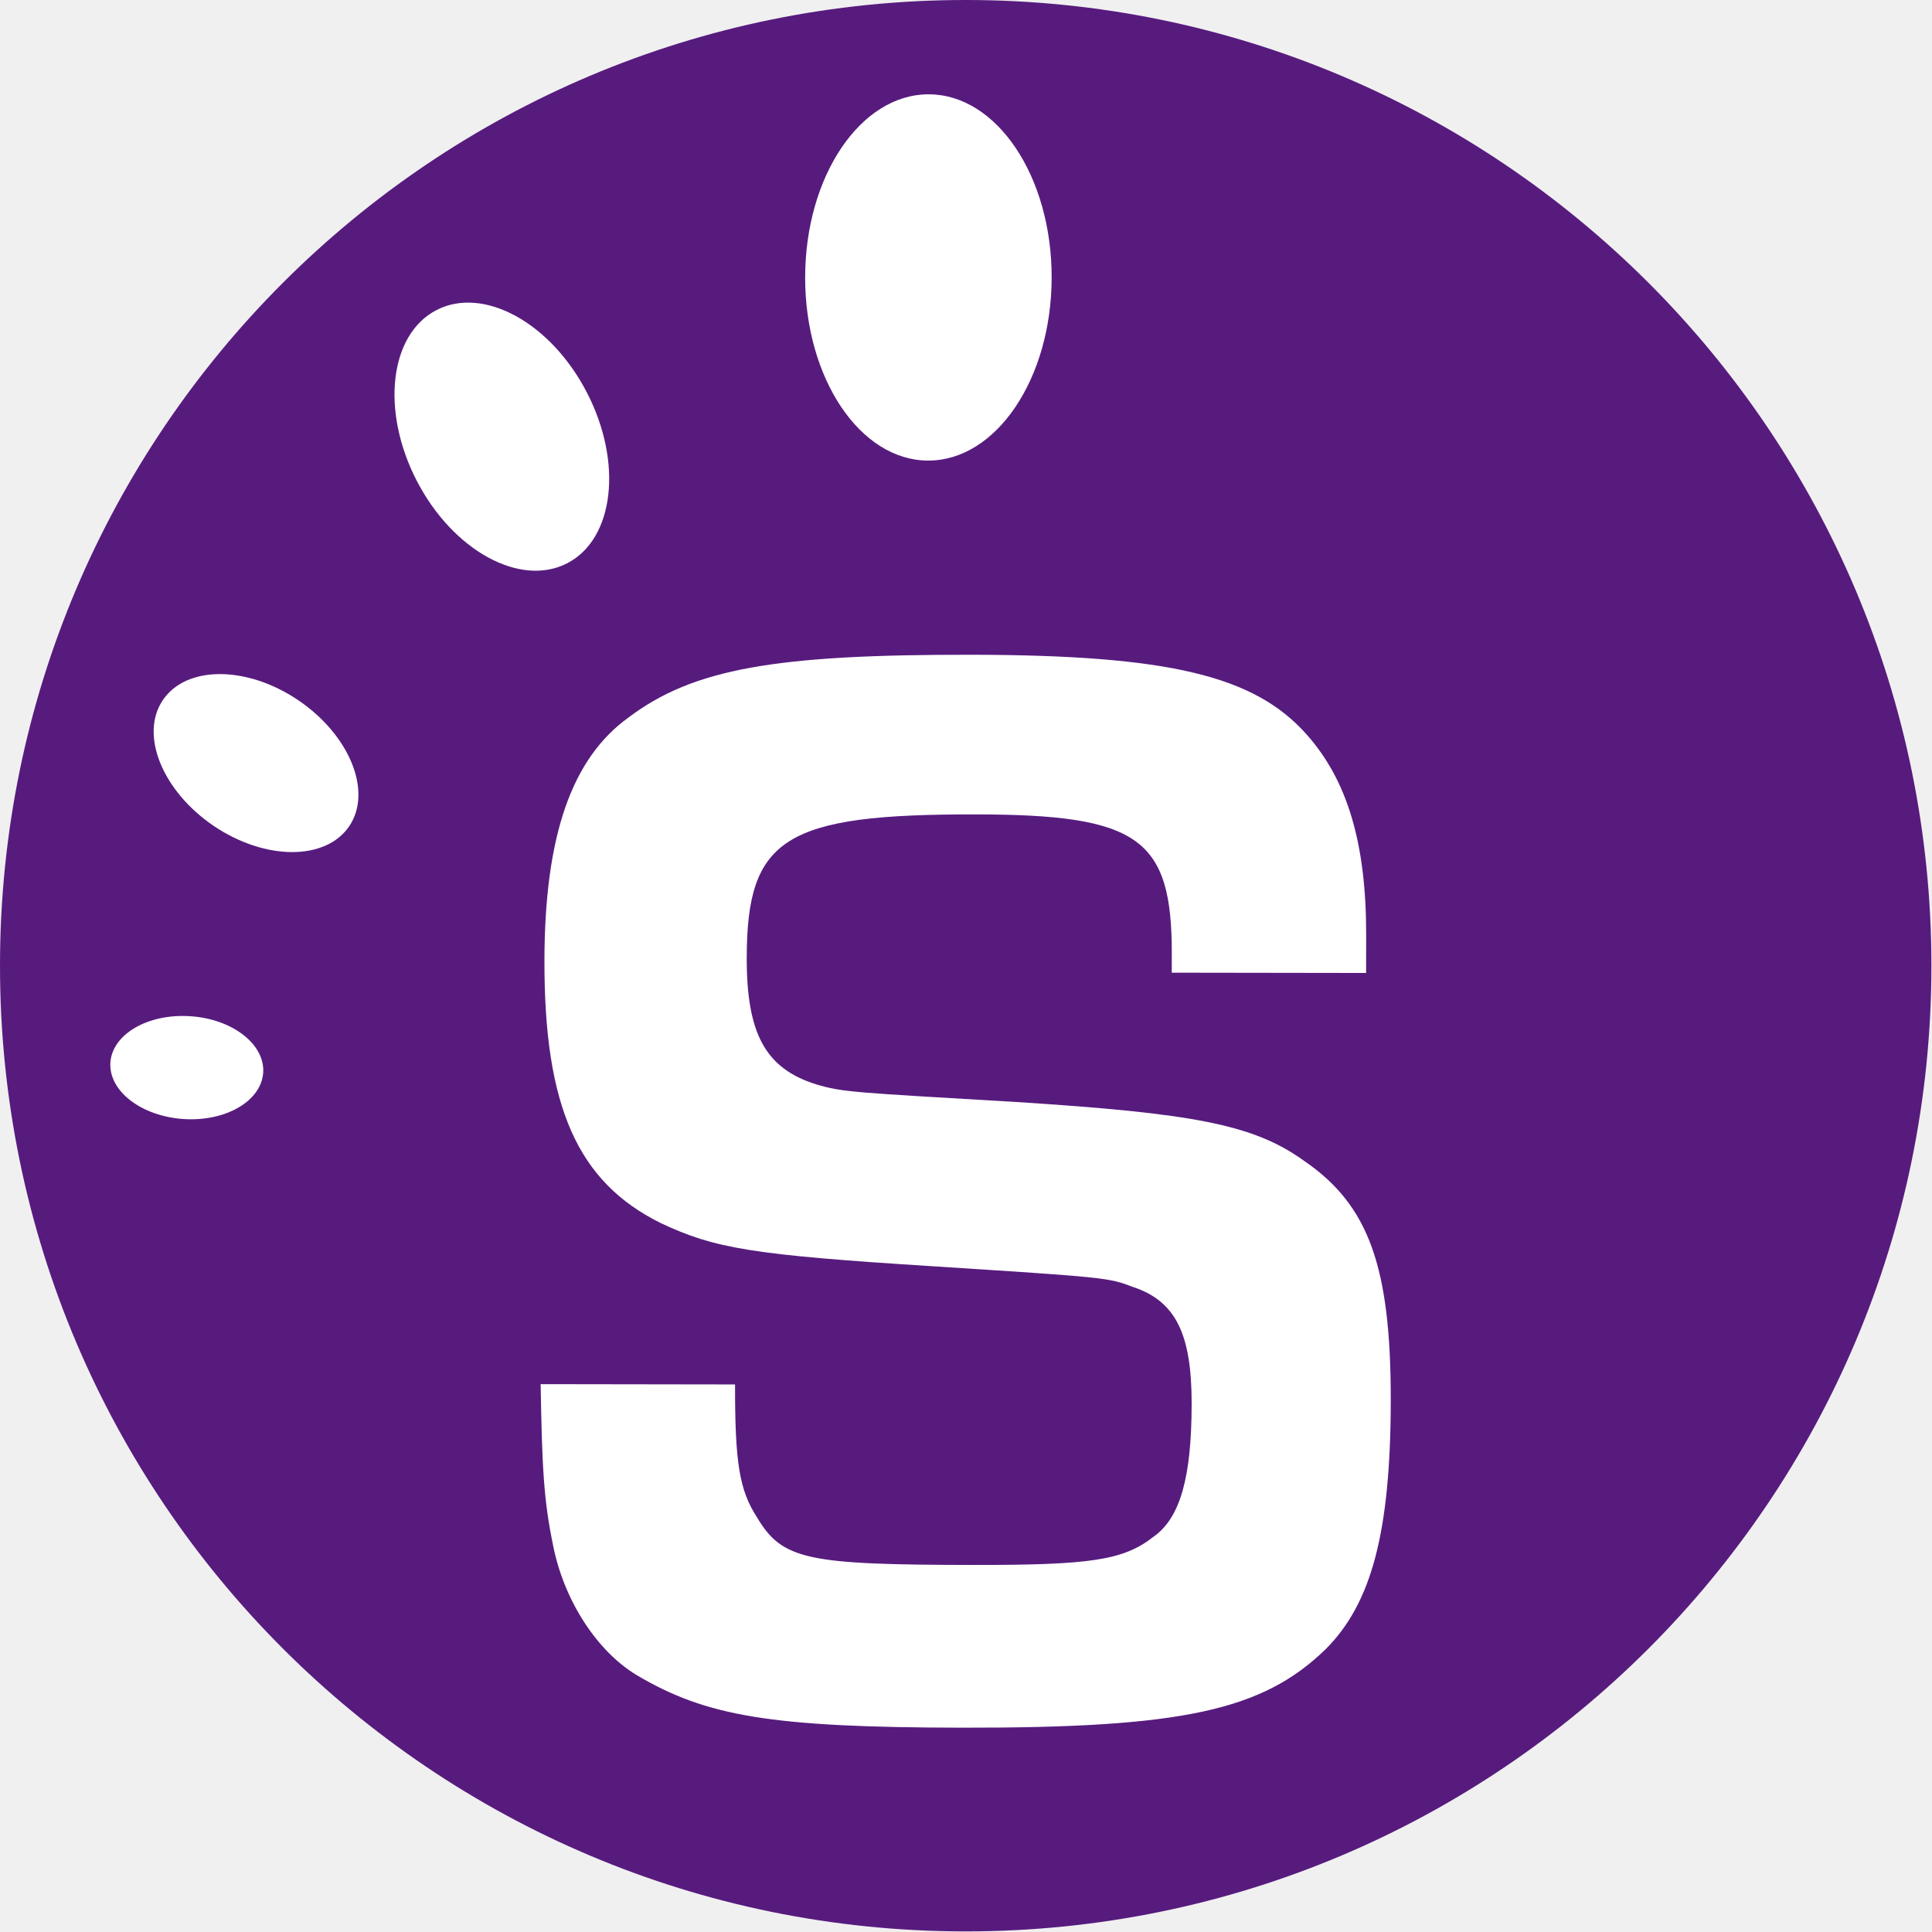
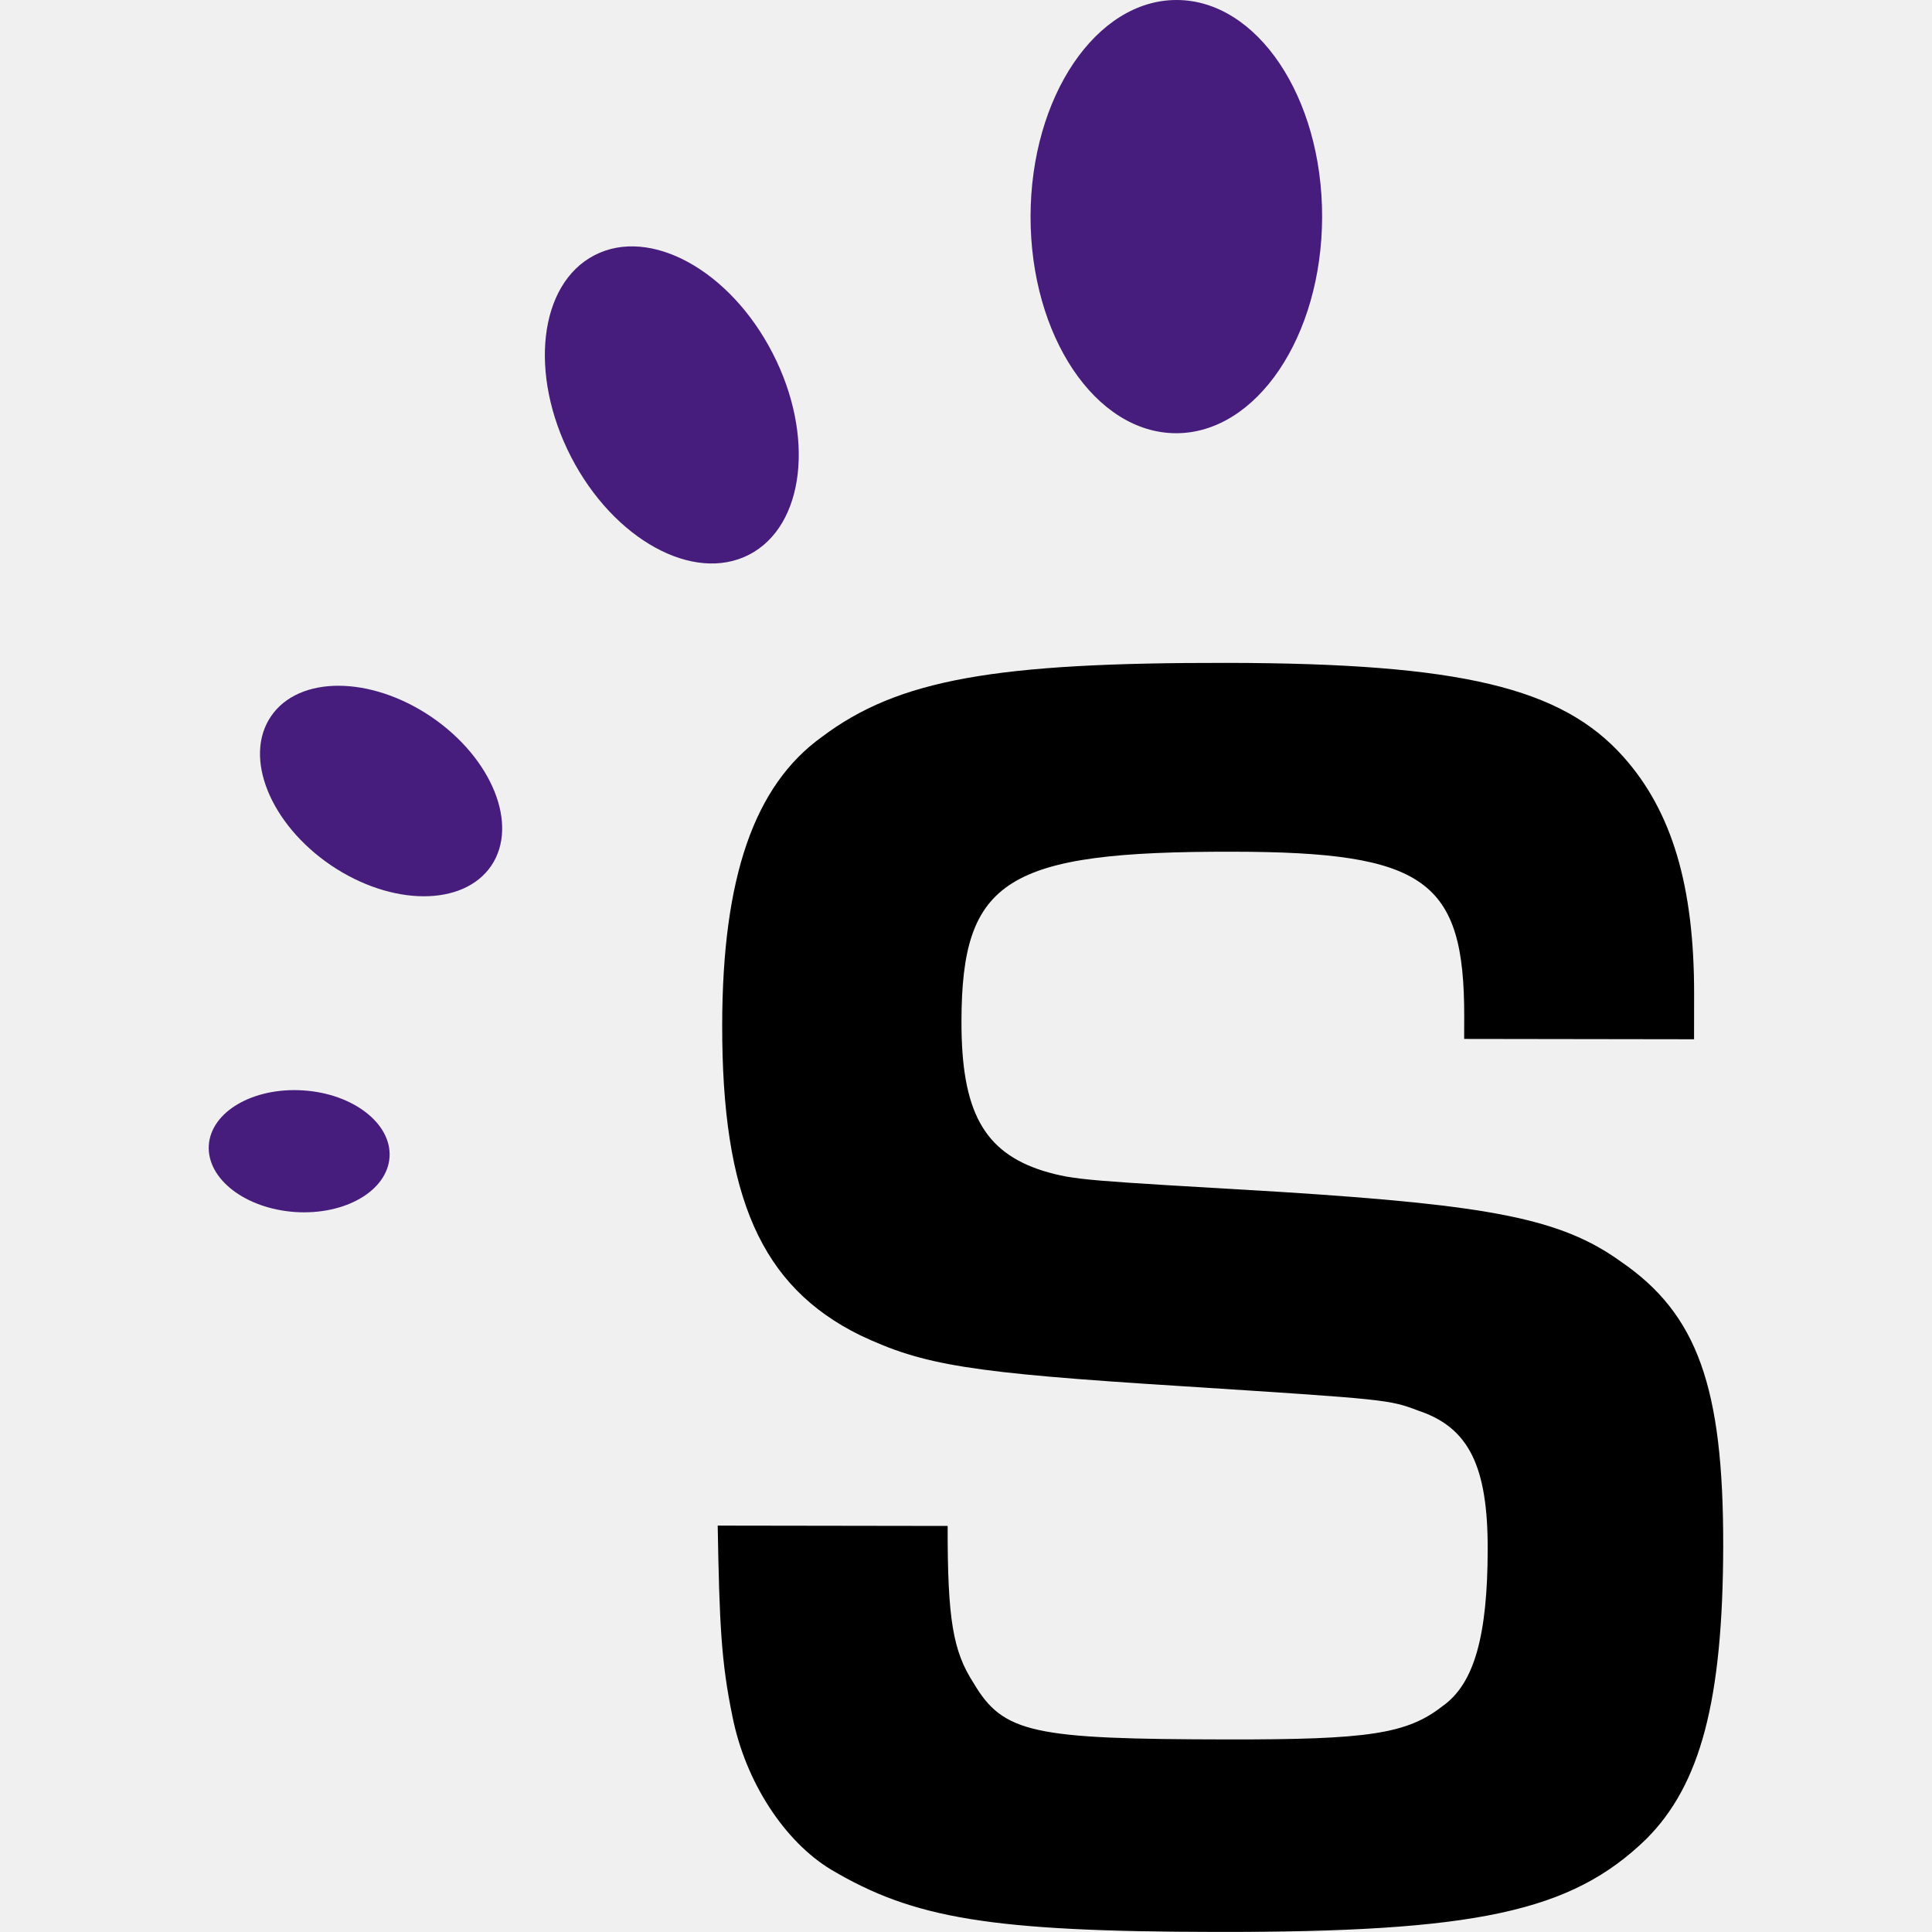
- <svg xmlns="http://www.w3.org/2000/svg" width="100%" height="100%" viewBox="0 0 2134 2134" version="1.1" xml:space="preserve" style="fill-rule:evenodd;clip-rule:evenodd;stroke-linejoin:round;stroke-miterlimit:2;">
-   <circle cx="1066.67" cy="1066.67" r="1066.67" style="fill:#571b7e;" />
-   <path d="M1025.81,104.167c-75.217,-0.117 -136.308,90.321 -136.481,202.098c-0.122,111.671 60.687,202.352 135.852,202.469c75.165,0.117 136.255,-90.374 136.429,-202.098c0.174,-111.777 -60.635,-202.352 -135.8,-202.469" style="fill:#fff;fill-rule:nonzero;" />
-   <path d="M482.107,342.515c-51.967,26.831 -61.664,111.177 -21.861,188.382c39.85,77.181 114.278,118.091 166.245,91.26c51.967,-26.831 61.711,-111.201 21.885,-188.335c-39.781,-77.276 -114.279,-118.209 -166.269,-91.307" style="fill:#fff;fill-rule:nonzero;" />
-   <path d="M329.815,773.681c-56.846,-38.601 -123.882,-38.852 -149.858,-0.506c-25.944,38.114 -0.84,100.303 55.86,138.932c56.862,38.485 123.766,38.837 149.872,0.579c25.916,-38.26 0.783,-100.406 -55.874,-139.005" style="fill:#fff;fill-rule:nonzero;" />
-   <path d="M210.197,1122.47c-46.684,-3.125 -86.225,19.777 -88.278,51.234c-1.942,31.359 33.995,59.156 80.675,62.334c46.582,3.066 86.012,-19.739 88.124,-51.297c1.991,-31.304 -34.04,-59.265 -80.521,-62.271" style="fill:#fff;fill-rule:nonzero;" />
-   <path d="M1294.26,1074.38l0.053,-20.929c0.157,-127.46 -36.403,-153.686 -216.21,-153.896c-211.175,-0.367 -253.084,25.755 -253.294,158.407c-0.158,83.767 20.719,122.215 76.581,139.734c29.635,8.812 40.073,8.812 221.612,19.565c195.491,12.484 261.791,24.81 317.549,65.041c71.493,48.939 95.831,117.075 95.621,265.411c-0.262,144.874 -21.296,223.396 -71.965,273.96c-69.92,67.927 -158.984,87.019 -401.578,86.652c-211.174,-0.315 -282.72,-12.641 -359.458,-58.117c-43.641,-26.279 -80.2,-82.194 -92.264,-143.249c-10.438,-50.669 -12.117,-85.55 -13.743,-178.077l214.741,0.315c-0.157,87.281 4.983,116.97 24.181,146.658c27.852,47.155 55.757,52.453 237.296,52.715c130.869,0.21 167.534,-5.036 200.736,-31.157c29.741,-20.876 42.015,-66.248 42.12,-146.553c0.105,-76.738 -17.257,-113.455 -64.412,-129.191c-27.905,-10.543 -27.905,-10.543 -221.613,-23.026c-198.953,-12.537 -240.81,-19.565 -300.134,-47.575c-92.421,-45.529 -128.981,-129.348 -128.719,-289.906c0.21,-137.898 30.003,-223.396 92.946,-268.715c71.598,-53.974 162.394,-69.552 378.814,-69.238c218.15,0.368 312.355,23.184 369.896,87.806c45.267,50.722 66.143,120.536 65.985,221.823l-0.052,41.857l-214.689,-0.315Z" style="fill:#fff;fill-rule:nonzero;" />
+ <svg xmlns="http://www.w3.org/2000/svg" width="100%" height="100%" viewBox="0 0 8892 8892" version="1.1" xml:space="preserve" style="fill-rule:evenodd;clip-rule:evenodd;stroke-linejoin:round;stroke-miterlimit:2;">
+   <g>
+     <path d="M5415.75,0.001c-370.7,-0.577 -671.782,445.139 -672.635,996.023c-0.601,550.361 299.091,997.274 669.535,997.851c370.445,0.577 671.522,-445.401 672.379,-996.023c0.858,-550.884 -298.834,-997.275 -669.279,-997.851" style="fill:#461d7c;fill-rule:nonzero;" />
+     <path d="M2736.16,1174.68c-256.115,132.234 -303.906,547.926 -107.74,928.424c196.397,380.38 563.209,582.002 819.324,449.768c256.115,-132.235 304.138,-548.045 107.859,-928.194c-196.058,-380.848 -563.215,-582.583 -819.443,-449.998" style="fill:#461d7c;fill-rule:nonzero;" />
+     <path d="M1985.6,3299.64c-280.161,-190.242 -610.542,-191.479 -738.563,-2.494c-127.863,187.842 -4.14,494.335 275.302,684.715c280.239,189.67 609.97,191.405 738.631,2.853c127.725,-188.561 3.859,-494.842 -275.37,-685.074" style="fill:#461d7c;fill-rule:nonzero;" />
+     <path d="M1396.07,5018.62c-230.078,-15.401 -424.952,97.469 -435.07,252.503c-9.571,154.55 167.541,291.545 397.6,307.207c229.575,15.111 423.903,-97.282 434.311,-252.813c9.813,-154.279 -167.763,-292.082 -396.841,-306.897" style="fill:#461d7c;fill-rule:nonzero;" />
+     <path d="M6738.79,4781.61l0.261,-103.147c0.774,-628.176 -179.409,-757.429 -1065.57,-758.464c-1040.76,-1.808 -1247.3,126.932 -1248.34,780.696c-0.779,412.838 102.112,602.326 377.423,688.667c146.054,43.429 197.496,43.429 1092.2,96.425c963.461,61.526 1290.21,122.274 1565.01,320.549c352.348,241.191 472.295,576.994 471.261,1308.06c-1.292,714 -104.956,1100.99 -354.674,1350.19c-344.595,334.773 -783.539,428.866 -1979.14,427.057c-1040.75,-1.552 -1393.36,-62.3 -1771.56,-286.425c-215.081,-129.513 -395.259,-405.086 -454.715,-705.99c-51.443,-249.718 -59.718,-421.626 -67.731,-877.638l1058.33,1.553c-0.774,430.157 24.558,576.477 119.174,722.791c137.266,232.4 274.793,258.511 1169.49,259.802c644.977,1.035 825.677,-24.82 989.31,-153.555c146.576,-102.885 207.068,-326.497 207.585,-722.274c0.518,-378.197 -85.049,-559.153 -317.449,-636.707c-137.527,-51.96 -137.527,-51.96 -1092.2,-113.482c-980.523,-61.787 -1186.81,-96.424 -1479.18,-234.469c-455.489,-224.386 -635.672,-637.481 -634.381,-1428.78c1.035,-679.619 147.868,-1100.99 458.077,-1324.34c352.865,-266.007 800.345,-342.782 1866.95,-341.234c1075.13,1.814 1539.41,114.26 1823,432.744c223.095,249.979 325.98,594.052 325.202,1093.24l-0.257,206.289l-1058.08,-1.552Z" style="fill-rule:nonzero;" />
+   </g>
</svg>
